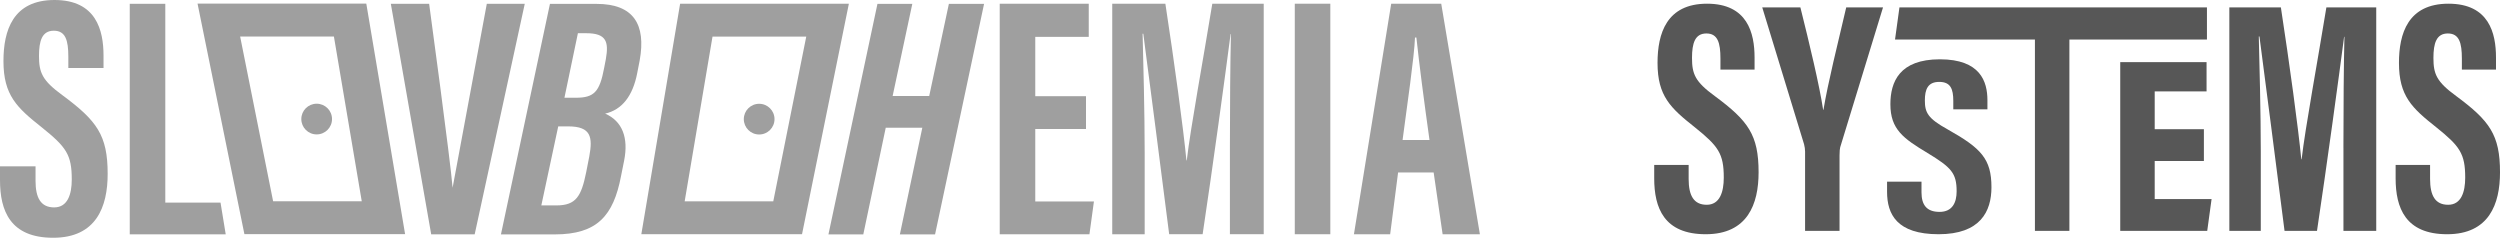
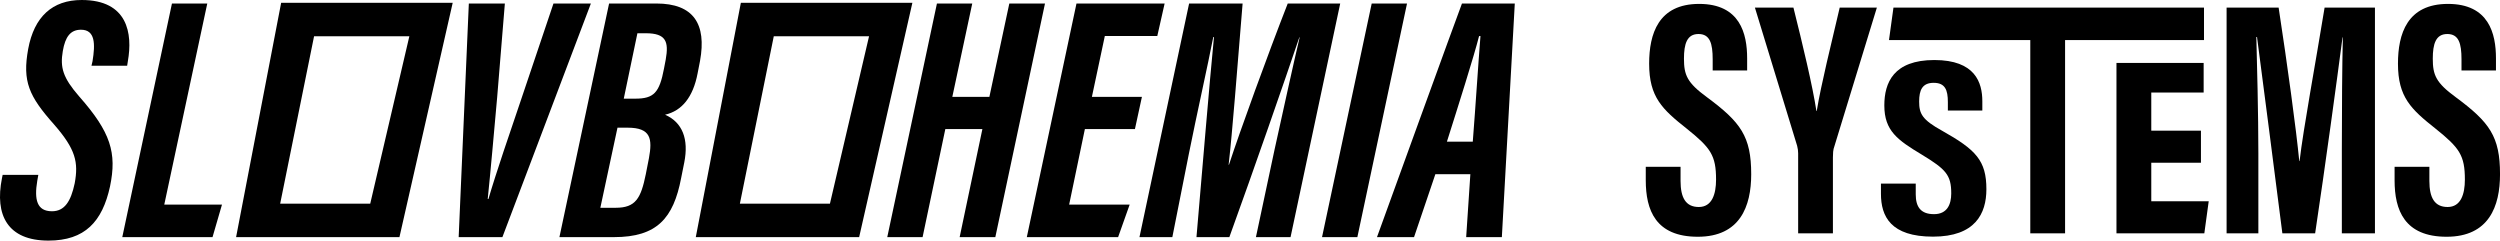
- <svg xmlns="http://www.w3.org/2000/svg" id="Layer_2" viewBox="0 0 1880.99 178.89">
+ <svg xmlns="http://www.w3.org/2000/svg" id="Layer_2" viewBox="0 0 991.56 95.44">
  <defs>
-     <style>.cls-1{fill:#9f9f9f;}.cls-1,.cls-2{stroke-width:0px;}.cls-2{fill:#575757;}</style>
+     <style>.cls-1{stroke-width:0px;}</style>
  </defs>
  <g id="Layer_1-2">
-     <path class="cls-2" d="m1270.53,124.12v10.57c0,12.34,3.78,19.38,13.59,19.38s12.84-9.57,12.84-20.39c0-18.13-4.03-23.66-21.9-38.01-18.12-14.35-27.94-23.41-27.94-48.33,0-22.15,6.8-44.56,37.26-44.56s35.75,22.15,35.75,40.53v9.06h-25.68v-8.31c0-11.83-2.01-18.88-10.57-18.88s-10.82,7.3-10.82,18.38c0,12.08,2.26,17.87,17.12,28.7,25.17,18.63,32.98,29.2,32.98,57.4,0,23.91-8.31,46.57-39.77,46.57s-38.77-19.89-38.77-42.04v-10.07h25.93Z" />
-     <path class="cls-2" d="m1358.13,173.72v-59.66c0-2.01-.25-3.27-.76-5.54l-31.47-102.96h28.7c6.8,27.19,14.35,58.66,17.12,77.03h.25c3.27-19.89,10.82-50.1,17.12-77.03h27.69l-32.22,105.23c-.25,1.01-.5,2.77-.5,6.29v56.64h-25.93Z" />
-     <path class="cls-2" d="m1445.73,136.69v8.02c0,9.36,3.78,14.71,13.59,14.71s12.84-7.26,12.84-15.47c0-13.75-4.03-17.96-21.9-28.84-18.12-10.89-27.94-17.76-27.94-36.68,0-16.81,6.8-33.81,37.26-33.81s35.75,16.81,35.75,30.75v6.88h-25.68v-6.3c0-8.98-2.01-14.33-10.57-14.33s-10.82,5.54-10.82,13.94c0,9.17,2.26,13.56,17.12,21.78,25.17,14.14,32.98,22.16,32.98,43.55,0,18.15-8.31,35.34-39.77,35.34s-38.77-15.09-38.77-31.9v-7.64h25.93Z" />
-     <path class="cls-2" d="m1531.07,29.72h-105.26l3.33-24.17h231.36v24.17h-103.5v143.99h-25.93V29.72Z" />
-     <path class="cls-2" d="m1658.2,121.13h-37.01v28.67h42.79l-3.27,23.91h-65.45V46.75h64.95v22.03h-39.02v28.42h37.01v23.92Z" />
-     <path class="cls-2" d="m1763.18,111.03c0-28.45.25-63.94.76-83.32h-.25c-3.78,29.2-13.09,97.42-20.39,146.01h-24.42c-5.54-43.8-14.85-115.55-18.88-146.26h-.5c.5,19.64,1.51,57.65,1.51,86.6v59.66h-23.66V5.56h38.77c6.55,42.8,13.09,90.63,15.36,114.29h.25c2.77-23.91,12.08-74.01,18.63-114.29h37.51v168.16h-24.67v-62.68Z" />
-     <path class="cls-2" d="m1828.38,124.12v10.57c0,12.34,3.78,19.38,13.59,19.38s12.84-9.57,12.84-20.39c0-18.13-4.03-23.66-21.9-38.01-18.13-14.35-27.94-23.41-27.94-48.33,0-22.15,6.8-44.56,37.26-44.56s35.75,22.15,35.75,40.53v9.06h-25.68v-8.31c0-11.83-2.01-18.88-10.57-18.88s-10.83,7.3-10.83,18.38c0,12.08,2.27,17.87,17.12,28.7,25.17,18.63,32.98,29.2,32.98,57.4,0,23.91-8.31,46.57-39.77,46.57s-38.77-19.89-38.77-42.04v-10.07h25.93Z" />
-     <path class="cls-1" d="m26.74,125.15v10.91c0,12.72,3.89,19.99,14.02,19.99s13.24-9.87,13.24-21.03c0-18.69-4.15-24.41-22.59-39.21C12.72,81.01,2.6,71.66,2.6,45.96,2.6,23.11,9.61,0,41.02,0s36.87,22.85,36.87,41.8v9.35h-26.48v-8.57c0-12.2-2.08-19.47-10.91-19.47s-11.16,7.53-11.16,18.95c0,12.46,2.34,18.43,17.66,29.6,25.96,19.21,34.01,30.12,34.01,59.2,0,24.67-8.57,48.03-41.02,48.03S0,158.38,0,135.53v-10.39h26.74Z" />
-     <path class="cls-1" d="m97.63,2.86h26.74v149.56h41.55l3.91,23.89h-72.21V2.86Z" />
-     <path class="cls-1" d="m322.88,2.86s16.1,118.4,17.66,138.39L366.27,2.86h28.56l-37.68,173.44h-32.72L294.06,2.86h28.82Z" />
-     <path class="cls-1" d="m275.6,2.72h-126.97l35.25,173.44h120.91L275.6,2.72Zm-70.11,148.69l-24.81-123.93h70.55l20.95,123.93h-66.69Z" />
-     <circle class="cls-1" cx="238.26" cy="89.58" r="11.55" />
-     <path class="cls-1" d="m817.1,97.04h-38.17v54.53h44.14l-3.38,24.67h-67.51V2.79h66.99v24.93h-40.24v44.66h38.17v24.67Z" />
-     <path class="cls-1" d="m925.37,111.58c0-29.34.26-65.95.78-85.94h-.26c-3.89,30.12-13.5,100.48-21.03,150.59h-25.18c-5.71-45.18-15.32-119.18-19.47-150.85h-.52c.52,20.25,1.56,59.46,1.56,89.32v61.54h-24.41V2.79h39.98c6.75,44.14,13.5,93.47,15.84,117.88h.26c2.86-24.67,12.46-76.34,19.21-117.88h38.69v173.44h-25.44v-64.65Z" />
-     <path class="cls-1" d="m1000.93,2.79v173.44h-26.74V2.79h26.74Z" />
-     <path class="cls-1" d="m1051.92,129.76l-5.97,46.48h-27.26l28.04-173.44h37.65l29.08,173.44h-28.04l-6.75-46.48h-26.74Zm23.63-24.41c-4.15-29.6-7.79-57.64-9.87-77.11h-1.04c-.52,14.28-5.97,51.41-9.35,77.11h20.25Z" />
-     <path class="cls-1" d="m511.72,2.79l-29.19,173.44h120.91L638.69,2.79h-126.97Zm70.09,148.69h-66.67l20.95-123.93h70.53l-24.81,123.93Z" />
-     <circle class="cls-1" cx="571.19" cy="89.64" r="11.55" />
-     <path class="cls-1" d="m413.78,2.92h35.05c27.78,0,37.39,15.32,32.46,42.58l-1.82,9.35c-3.37,17.66-11.68,27.78-24.15,30.64,12.98,5.71,17.66,18.18,14.28,35.31l-2.34,11.68c-5.71,29.86-17.92,43.88-49.85,43.88h-40.5L413.78,2.92Zm-6.49,151.63h11.42c14.8,0,18.69-7.01,22.33-24.93l2.34-11.94c2.6-14.28,1.56-22.59-15.84-22.59h-7.53l-12.72,59.46Zm25.96-81.01c13.76,0,17.92-4.41,21.29-22.33l1.3-6.75c2.34-13.24.26-19.47-14.8-19.47h-6.23l-10.13,48.55h8.57Z" />
-     <path class="cls-1" d="m660.19,2.92h26.22l-14.8,69.33h27.52l14.8-69.33h26.48l-36.87,173.44h-26.48l16.88-80.23h-27.52l-16.88,80.23h-26.22L660.19,2.92Z" />
+     <path class="cls-1" d="m666.55,66.15v5.63c0,6.57,2.01,10.32,7.24,10.32s6.84-5.09,6.84-10.86c0-9.65-2.14-12.6-11.66-20.24-9.65-7.64-14.88-12.46-14.88-25.73,0-11.79,3.62-23.72,19.84-23.72s19.03,11.79,19.03,21.58v4.83h-13.67v-4.42c0-6.3-1.07-10.05-5.63-10.05s-5.76,3.89-5.76,9.78c0,6.43,1.21,9.52,9.11,15.28,13.4,9.92,17.56,15.55,17.56,30.56,0,12.73-4.42,24.79-21.18,24.79s-20.64-10.59-20.64-22.38v-5.36h13.8Z" />
+     <path class="cls-1" d="m713.19,92.55v-31.76c0-1.07-.13-1.74-.4-2.95l-16.75-54.82h15.28c3.62,14.47,7.64,31.23,9.11,41.01h.13c1.74-10.59,5.76-26.67,9.11-41.01h14.74l-17.16,56.02c-.13.54-.27,1.47-.27,3.35v30.16h-13.8Z" />
+     <path class="cls-1" d="m759.83,72.84v4.27c0,4.98,2.01,7.83,7.24,7.83s6.84-3.86,6.84-8.24c0-7.32-2.14-9.56-11.66-15.36-9.65-5.8-14.88-9.46-14.88-19.53,0-8.95,3.62-18,19.84-18s19.03,8.95,19.03,16.37v3.66h-13.67v-3.36c0-4.78-1.07-7.63-5.63-7.63s-5.76,2.95-5.76,7.42c0,4.88,1.21,7.22,9.11,11.59,13.4,7.53,17.56,11.8,17.56,23.19,0,9.66-4.42,18.81-21.18,18.81s-20.64-8.03-20.64-16.98v-4.07h13.8Z" />
+     <path class="cls-1" d="m805.26,15.89h-56.04l1.77-12.87h123.17v12.87h-55.1v76.66h-13.8V15.89Z" />
+     <path class="cls-1" d="m872.95,64.55h-19.7v15.27h22.78l-1.74,12.73h-34.85V24.96h34.58v11.73h-20.77v15.13h19.7v12.73Z" />
+     <path class="cls-1" d="m928.83,59.18c0-15.14.13-34.04.4-44.36h-.13c-2.01,15.55-6.97,51.87-10.86,77.73h-13c-2.95-23.32-7.91-61.52-10.05-77.87h-.27c.27,10.45.8,30.69.8,46.1v31.76h-12.6V3.02h20.64c3.48,22.78,6.97,48.25,8.18,60.85h.13c1.47-12.73,6.43-39.4,9.92-60.85h19.97v89.53h-13.13v-33.37Z" />
+     <path class="cls-1" d="m963.55,66.15v5.63c0,6.57,2.01,10.32,7.24,10.32s6.84-5.09,6.84-10.86c0-9.65-2.14-12.6-11.66-20.24-9.65-7.64-14.88-12.46-14.88-25.73,0-11.79,3.62-23.72,19.84-23.72s19.03,11.79,19.03,21.58v4.83h-13.67v-4.42c0-6.3-1.07-10.05-5.63-10.05s-5.76,3.89-5.76,9.78c0,6.43,1.21,9.52,9.11,15.28,13.4,9.92,17.56,15.55,17.56,30.56,0,12.73-4.42,24.79-21.18,24.79s-20.64-10.59-20.64-22.38v-5.36h13.8Z" />
+     <path class="cls-1" d="m15.2,69.36l-.42,2.36c-1.25,7.49-.14,12.07,5.83,12.07,4.99,0,7.49-3.88,9.02-11.1,1.53-8.32.42-13.46-8.18-23.31-9.99-11.24-12.62-17.06-10.27-29.96C13.54,6.66,20.75,0,32.4,0c18.31,0,20.25,13.32,18.31,24.28l-.28,1.8h-14.15l.42-1.8c1.11-6.8,1.11-12.49-4.58-12.49-4.16,0-6.24,2.77-7.21,8.46-1.11,6.52,0,10.54,6.52,18.03,12.49,14.15,14.98,22.33,12.21,35.65-3.05,14.01-9.99,21.5-24.42,21.5-16.23,0-21.36-10.13-18.45-24.69l.28-1.39h14.15Z" />
+     <path class="cls-1" d="m68.2,1.39h14.01l-17.06,79.77h22.89l-3.75,12.9h-35.79L68.2,1.39Z" />
+     <path class="cls-1" d="m200.24,1.39l-3.05,37.18c-1.11,12.49-2.77,31.07-3.75,40.37h.28c2.91-9.99,8.74-27.05,13.18-40.09L219.52,1.39h14.84l-35.1,92.67h-17.34L185.95,1.39h14.29Z" />
+     <path class="cls-1" d="m241.58,1.39h18.73c14.84,0,19.98,8.18,17.34,22.75l-.97,4.99c-1.8,9.43-6.24,14.84-12.9,16.37,6.94,3.05,9.43,9.71,7.63,18.87l-1.25,6.24c-3.05,15.95-9.57,23.44-26.64,23.44h-21.64L241.58,1.39Zm-3.47,81.02h6.1c7.91,0,9.99-3.75,11.93-13.32l1.25-6.38c1.39-7.63.83-12.07-8.46-12.07h-4.02l-6.8,31.77Zm13.87-43.28c7.35,0,9.57-2.36,11.38-11.93l.69-3.61c1.25-7.07.14-10.4-7.91-10.4h-3.33l-5.41,25.94h4.58Z" />
+     <path class="cls-1" d="m371.61,1.39h14.01l-7.91,37.04h14.7l7.91-37.04h14.15l-19.7,92.67h-14.15l9.02-42.87h-14.7l-9.02,42.87h-14.01L371.61,1.39Z" />
+     <path class="cls-1" d="m450.13,51.19h-19.84l-6.24,29.96h24l-4.58,12.9h-36.21L426.96,1.39h34.96l-2.91,12.9h-20.81l-5.13,24.14h19.84l-2.77,12.76Z" />
+     <path class="cls-1" d="m505.48,59.51c3.47-15.68,7.49-34.13,9.99-44.67h-.14c-5.41,16.09-18.03,52.44-27.74,79.21h-13.04c2.08-24.14,5.27-62.43,6.94-79.35h-.28c-2.08,10.82-6.52,30.52-9.71,46.47l-6.52,32.88h-13.04L471.63,1.39h21.22c-2.22,26.91-4.02,50.77-5.55,63.95h.14c4.3-13.18,15.54-44.11,23.31-63.95h20.81l-19.7,92.67h-13.73l7.35-34.54Z" />
+     <path class="cls-1" d="m558.06,1.39l-19.7,92.67h-14.01L544.05,1.39h14.01Z" />
+     <path class="cls-1" d="m569.3,69.09l-8.46,24.97h-14.7c1.25-3.47,32.18-88.78,33.71-92.67h20.95l-5.13,92.67h-14.15l1.66-24.97h-13.87Zm14.84-12.9c1.11-14.15,2.22-31.63,3.05-41.89h-.55c-2.08,8.18-8.19,27.47-12.76,41.89h10.27Z" />
+     <path class="cls-1" d="m293.84,1.12l-17.87,92.93h64.79L361.87,1.12h-68.03Zm35.33,79.67h-35.72l13.45-66.41h37.79l-15.52,66.41Z" />
+     <path class="cls-1" d="m111.51,1.12l-17.87,92.93h64.79L179.55,1.12h-68.03Zm35.33,79.67h-35.72l13.45-66.41h37.79l-15.52,66.41Z" />
  </g>
</svg>
